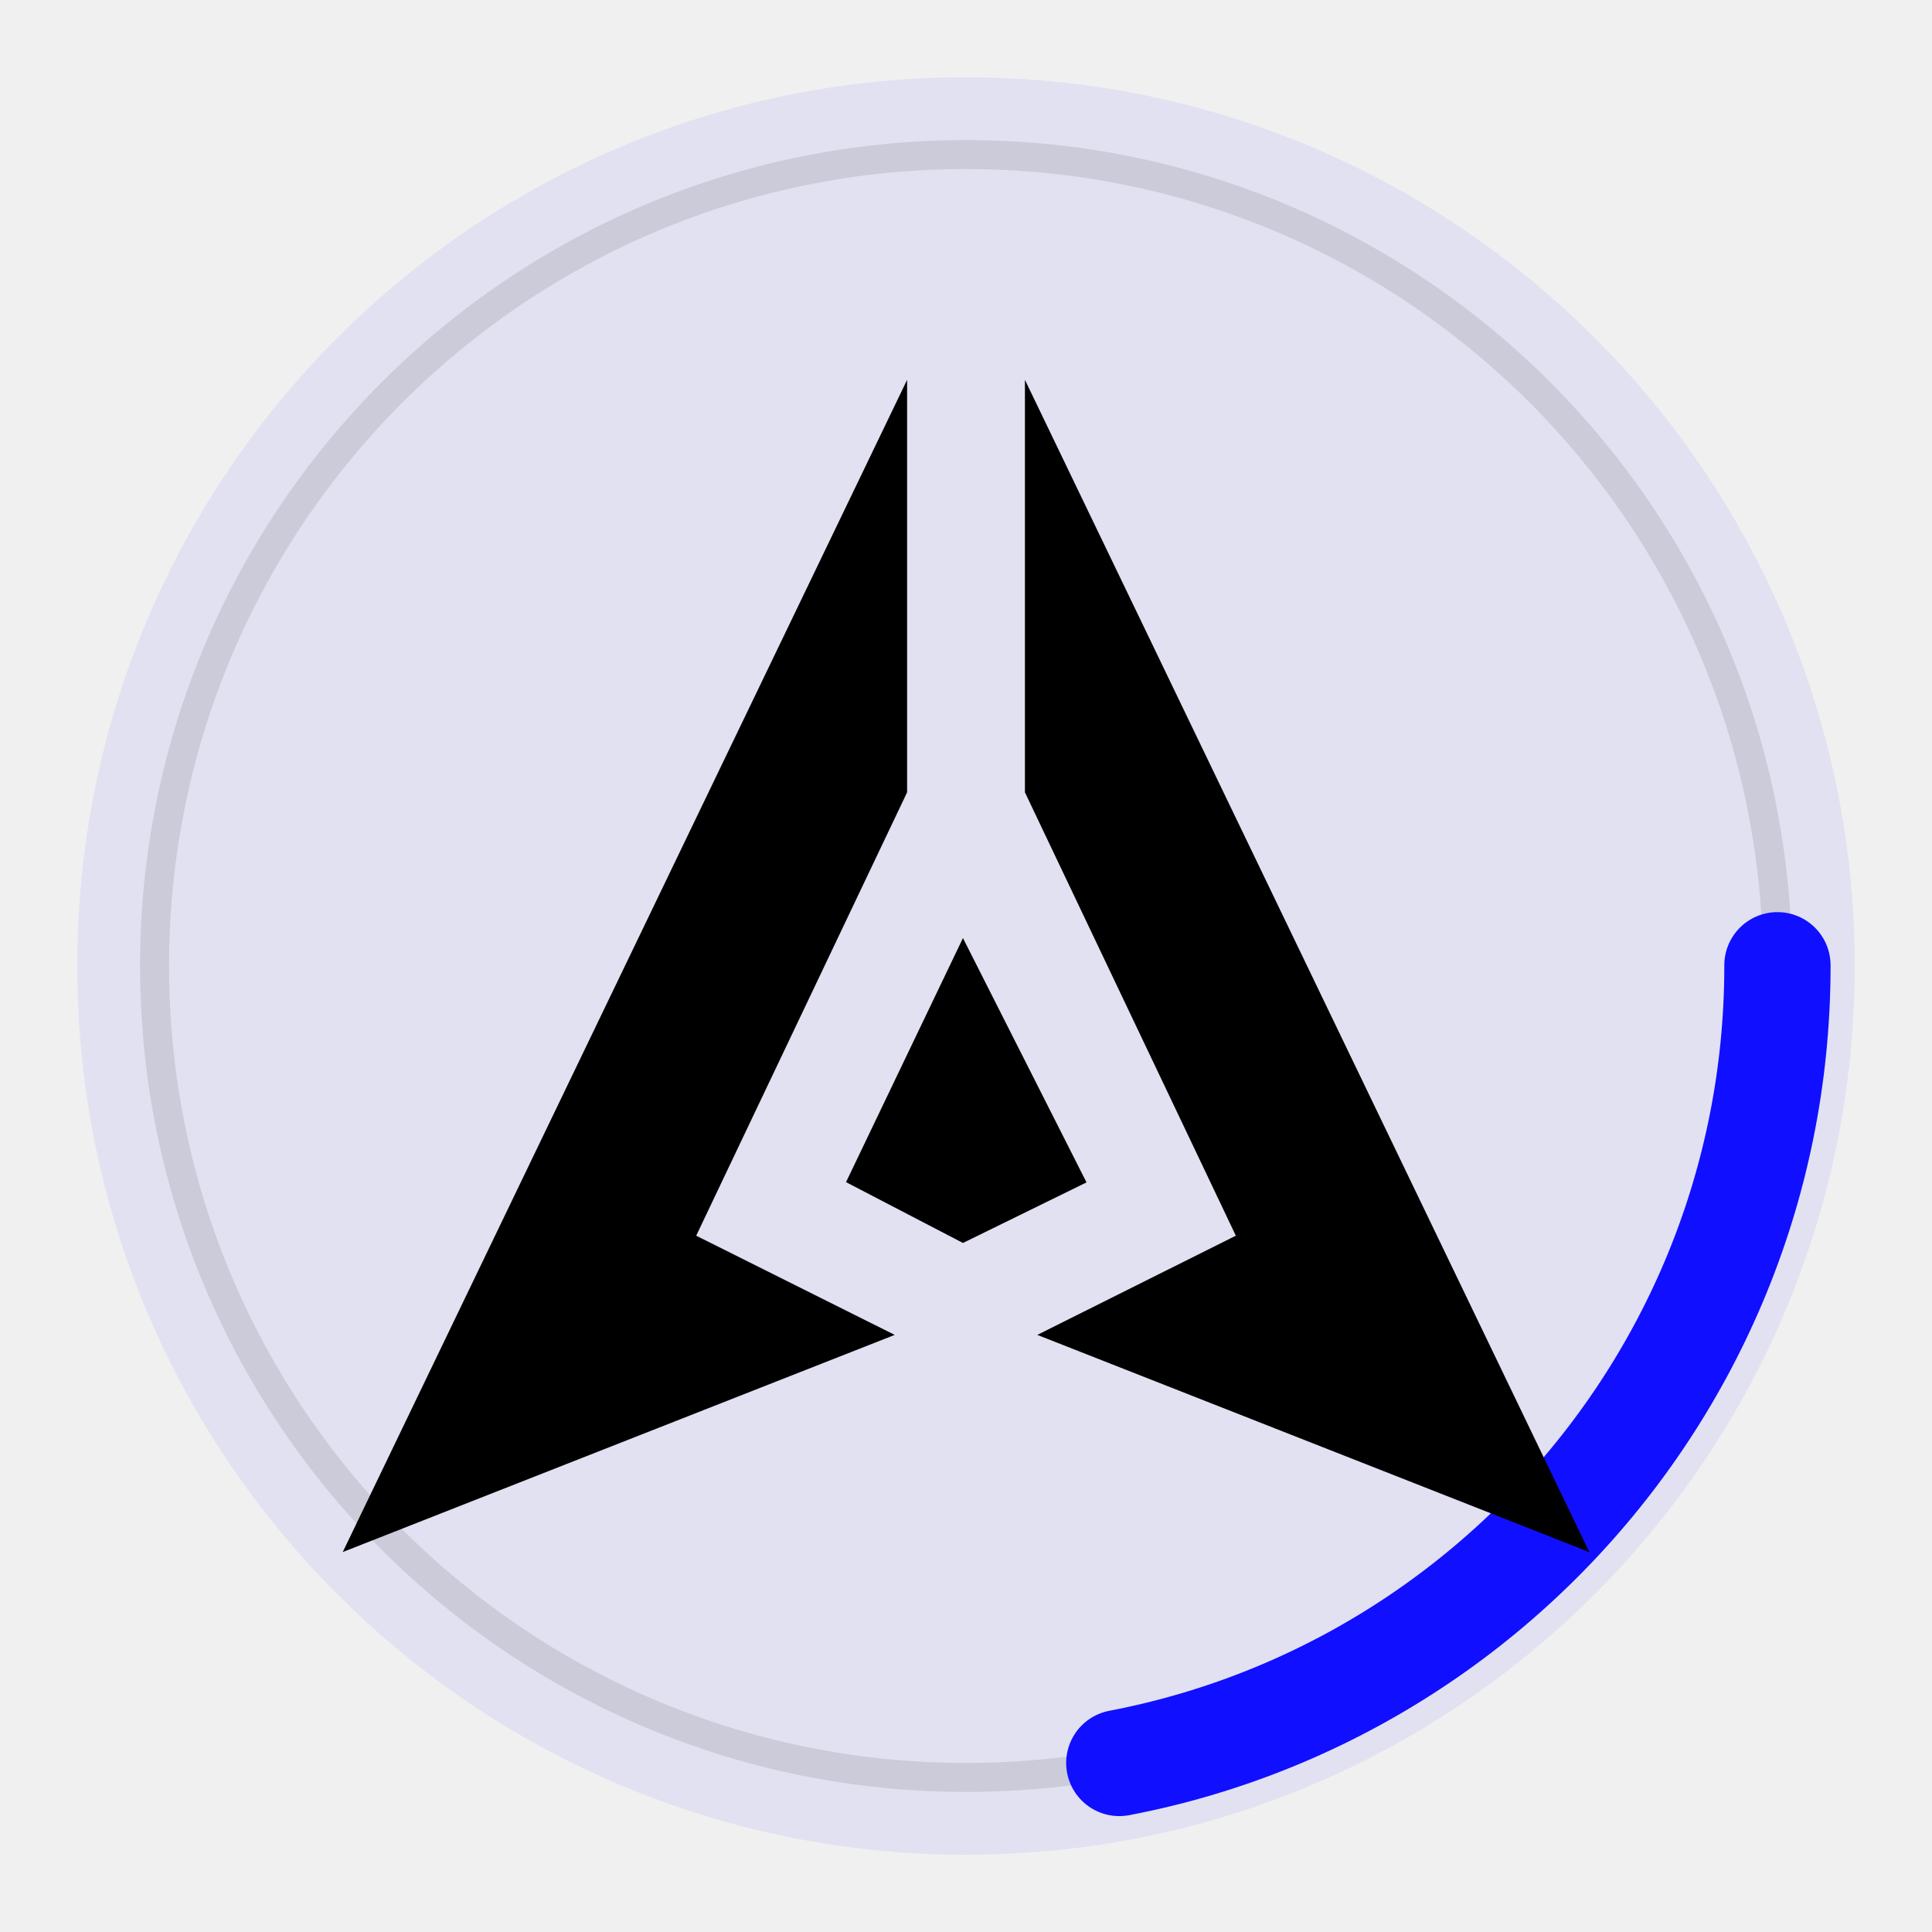
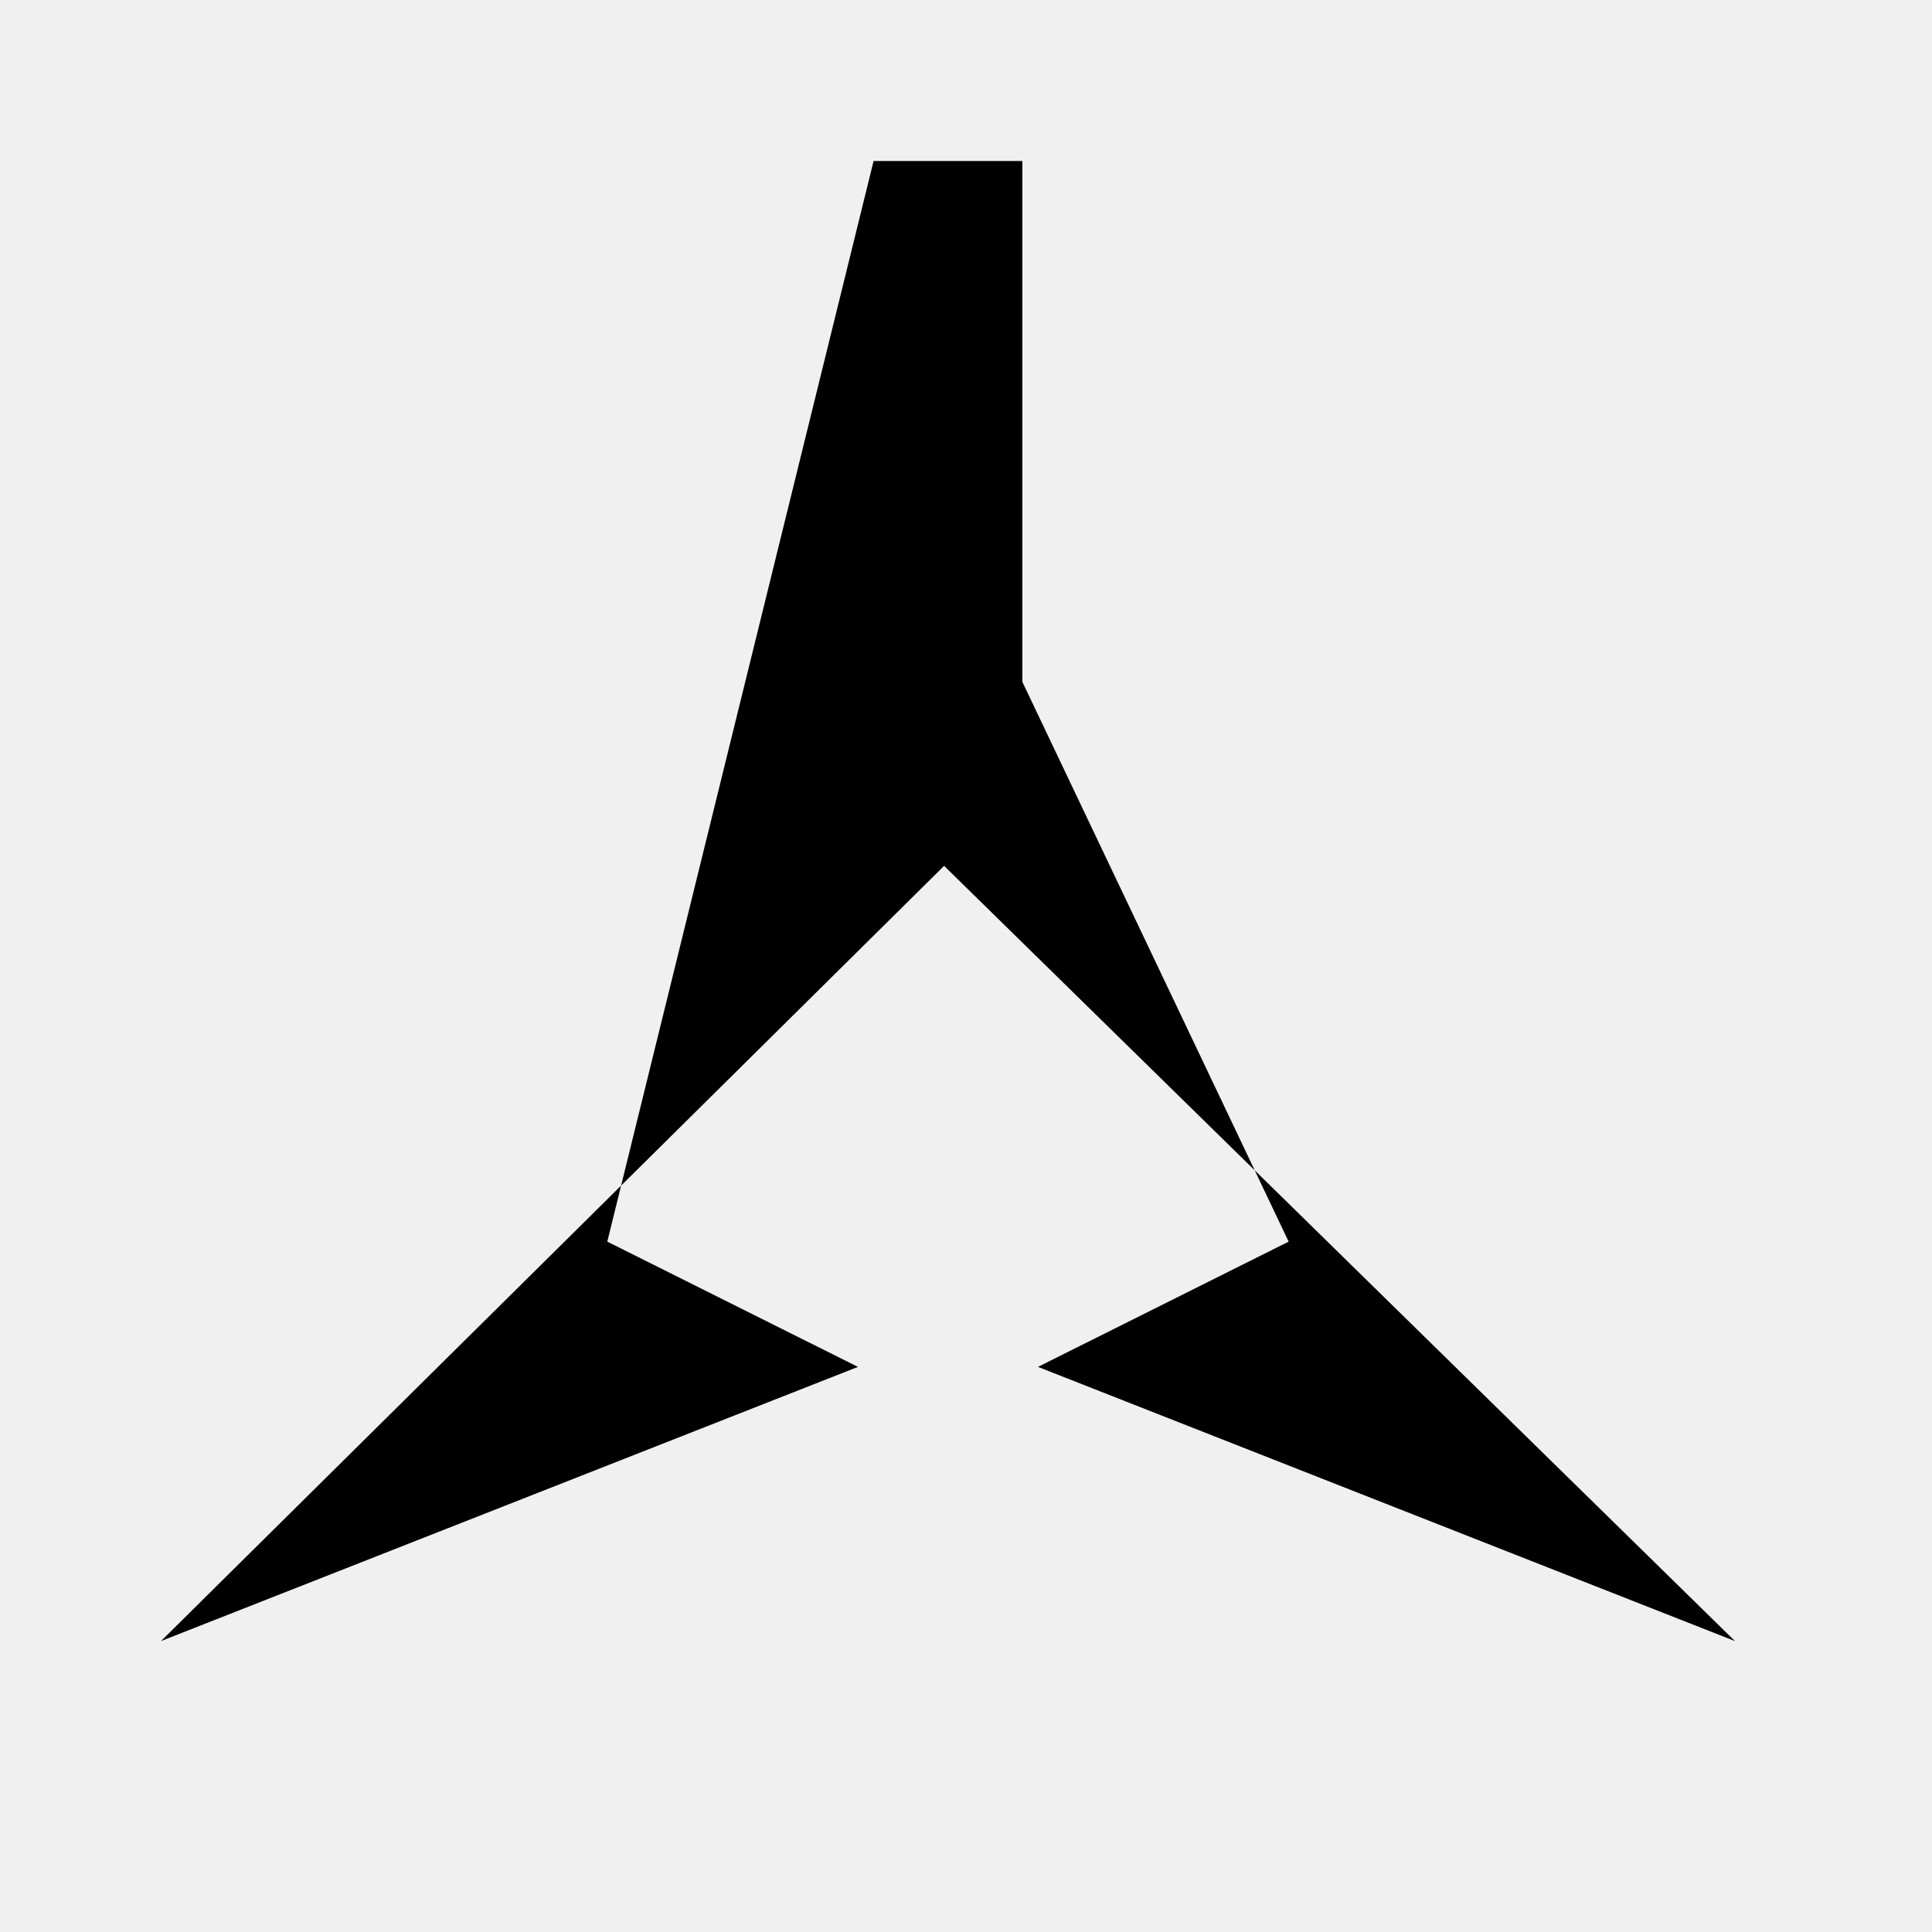
- <svg xmlns="http://www.w3.org/2000/svg" viewBox="0 0 100 100" role="img" aria-labelledby="title">
-   <defs>
-     <linearGradient id="arc" gradientUnits="userSpaceOnUse" x1="0" y1="0" x2="100" y2="100">
-       <stop offset="0" stop-color="#E37DF7" />
-       <stop offset=".45" stop-color="#9B6AF6" />
-       <stop offset="1" stop-color="#110FFF" />
-     </linearGradient>
-     <radialGradient id="bloom" cx="50" cy="50" r="50">
-       <stop offset="0" stop-color="#9B6AF6" stop-opacity=".42" />
-       <stop offset=".55" stop-color="#9B6AF6" stop-opacity=".16" />
-       <stop offset="1" stop-color="#9B6AF6" stop-opacity="0" />
-     </radialGradient>
-   </defs>
+ <svg xmlns="http://www.w3.org/2000/svg" viewBox="-10 -10 120 120" role="img" aria-labelledby="title">
  <style>
-     .bloom { fill: #110fff; opacity: .07; animation: breathe 2.6s ease-in-out infinite; }
-     .track { fill: none; stroke: #000; stroke-opacity: .1; stroke-width: 1.5; }
-     .arc { fill: none; stroke: #110fff; stroke-width: 5.5; stroke-linecap: round; stroke-dasharray: 58 205.89; transform-origin: 50px 50px; animation: spin 1.2s linear infinite; }
-     .mark { fill: #000; transform-origin: 50px 50px; animation: reverse 6s linear infinite; }
-     @media (prefers-color-scheme: dark) {
-       .bloom { fill: url(#bloom); opacity: .7; }
-       .track { stroke: #fff; stroke-opacity: .14; }
-       .arc { stroke: url(#arc); }
-       .mark { fill: #fff; }
-     }
-     @keyframes spin { to { transform: rotate(360deg); } }
-     @keyframes reverse { to { transform: rotate(-360deg); } }
-     @keyframes breathe { 0%, 100% { opacity: .55; } 50% { opacity: 1; } }
-     @media (prefers-reduced-motion: reduce) { .bloom, .arc, .mark { animation: none; } }
+     .g { transform-origin: 50px 50px; animation: gl-spin 3s linear infinite; }
+     .g &gt; * { transform-origin: 50px 50px; }
+     @keyframes gl-spin { from { transform: rotate(0deg); } to { transform: rotate(360deg); } }
+     @media (prefers-reduced-motion: reduce) { .g { animation: none; } }
  </style>
-   <circle class="bloom" cx="50" cy="50" r="46" />
-   <circle class="track" cx="50" cy="50" r="42" />
-   <circle class="arc" cx="50" cy="50" r="42" />
-   <g class="mark">
-     <g transform="translate(17.74 19.66) scale(.66)">
-       <polygon points="44.26 32.35 27.72 67.12 43.29 74.9 0 91.93 44.26 0 44.26 32.35" />
-       <polygon points="53.5 32.35 70.04 67.12 54.47 74.9 97.76 91.93 53.5 0 53.5 32.35" />
-       <polygon points="48.64 43.78 58.33 62.94 48.64 67.69 39.47 62.92 48.64 43.78" />
-     </g>
+   <g class="g">
+     <polygon fill="#000000" points="44.26 0 53.5 0 53.5 32.35 70.04 67.12 54.47 74.9 97.76 91.93 48.64 43.78 0 91.93 43.29 74.9 27.72 67.12" />
  </g>
</svg>
